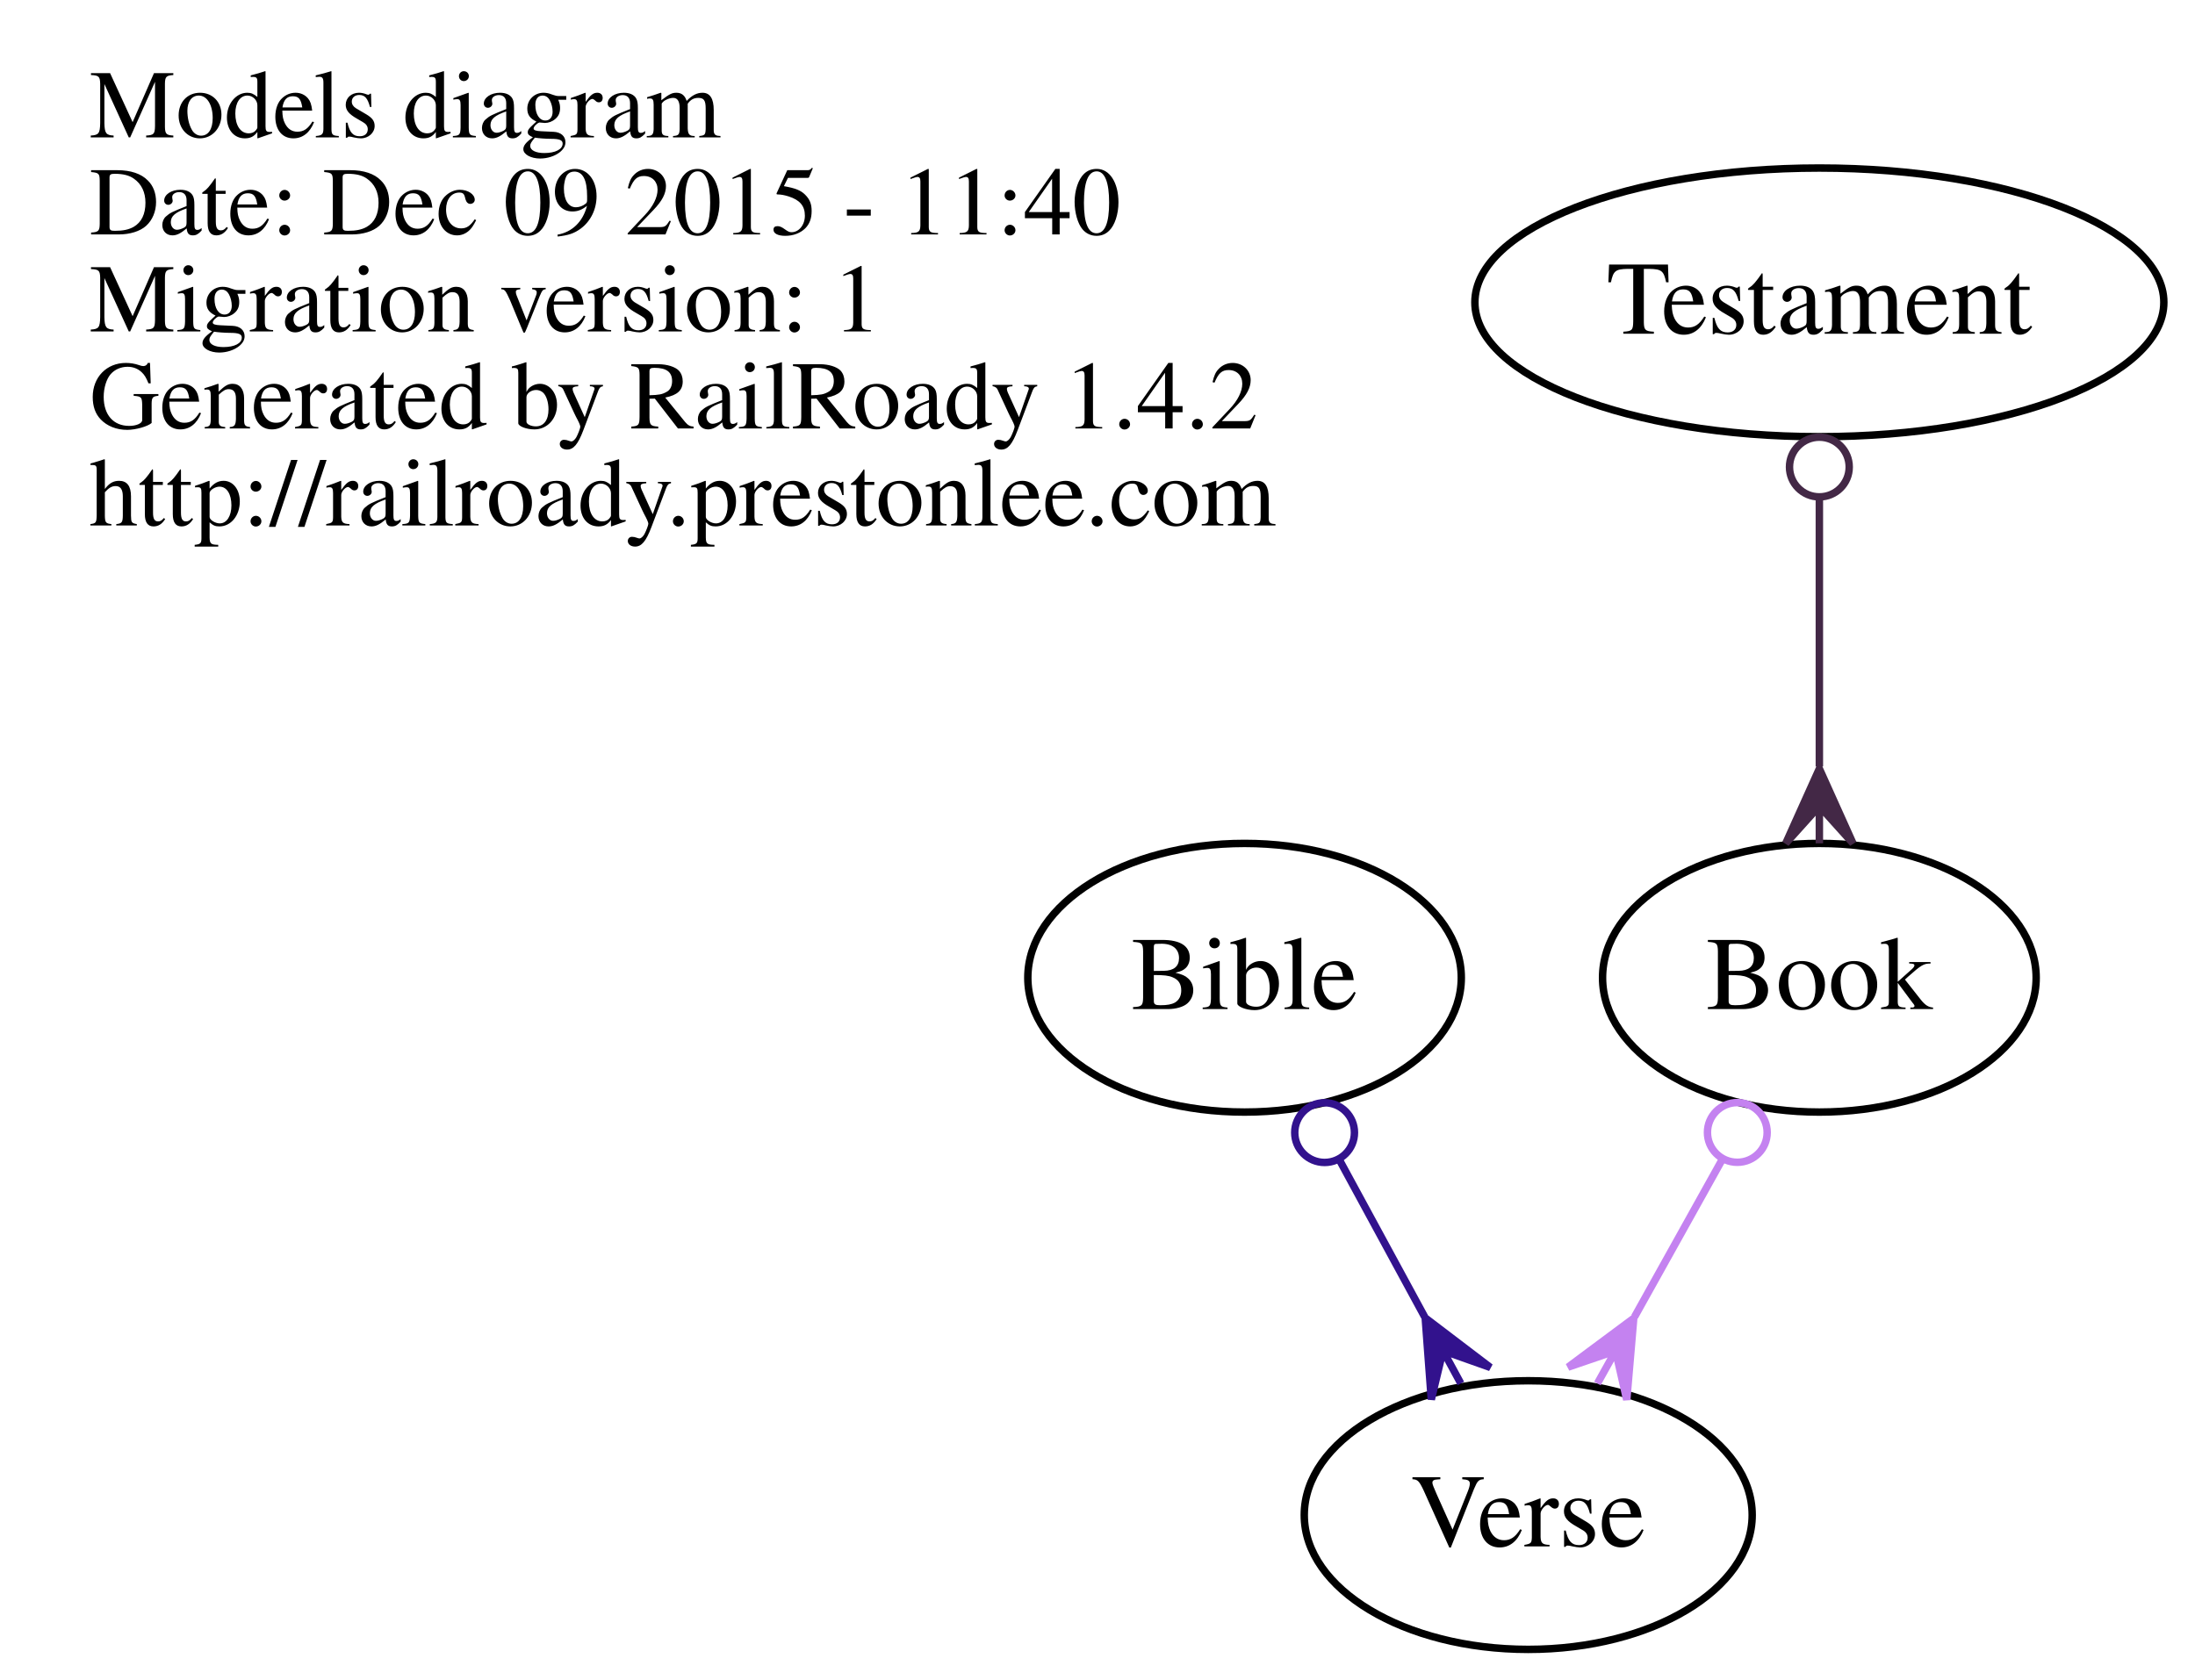
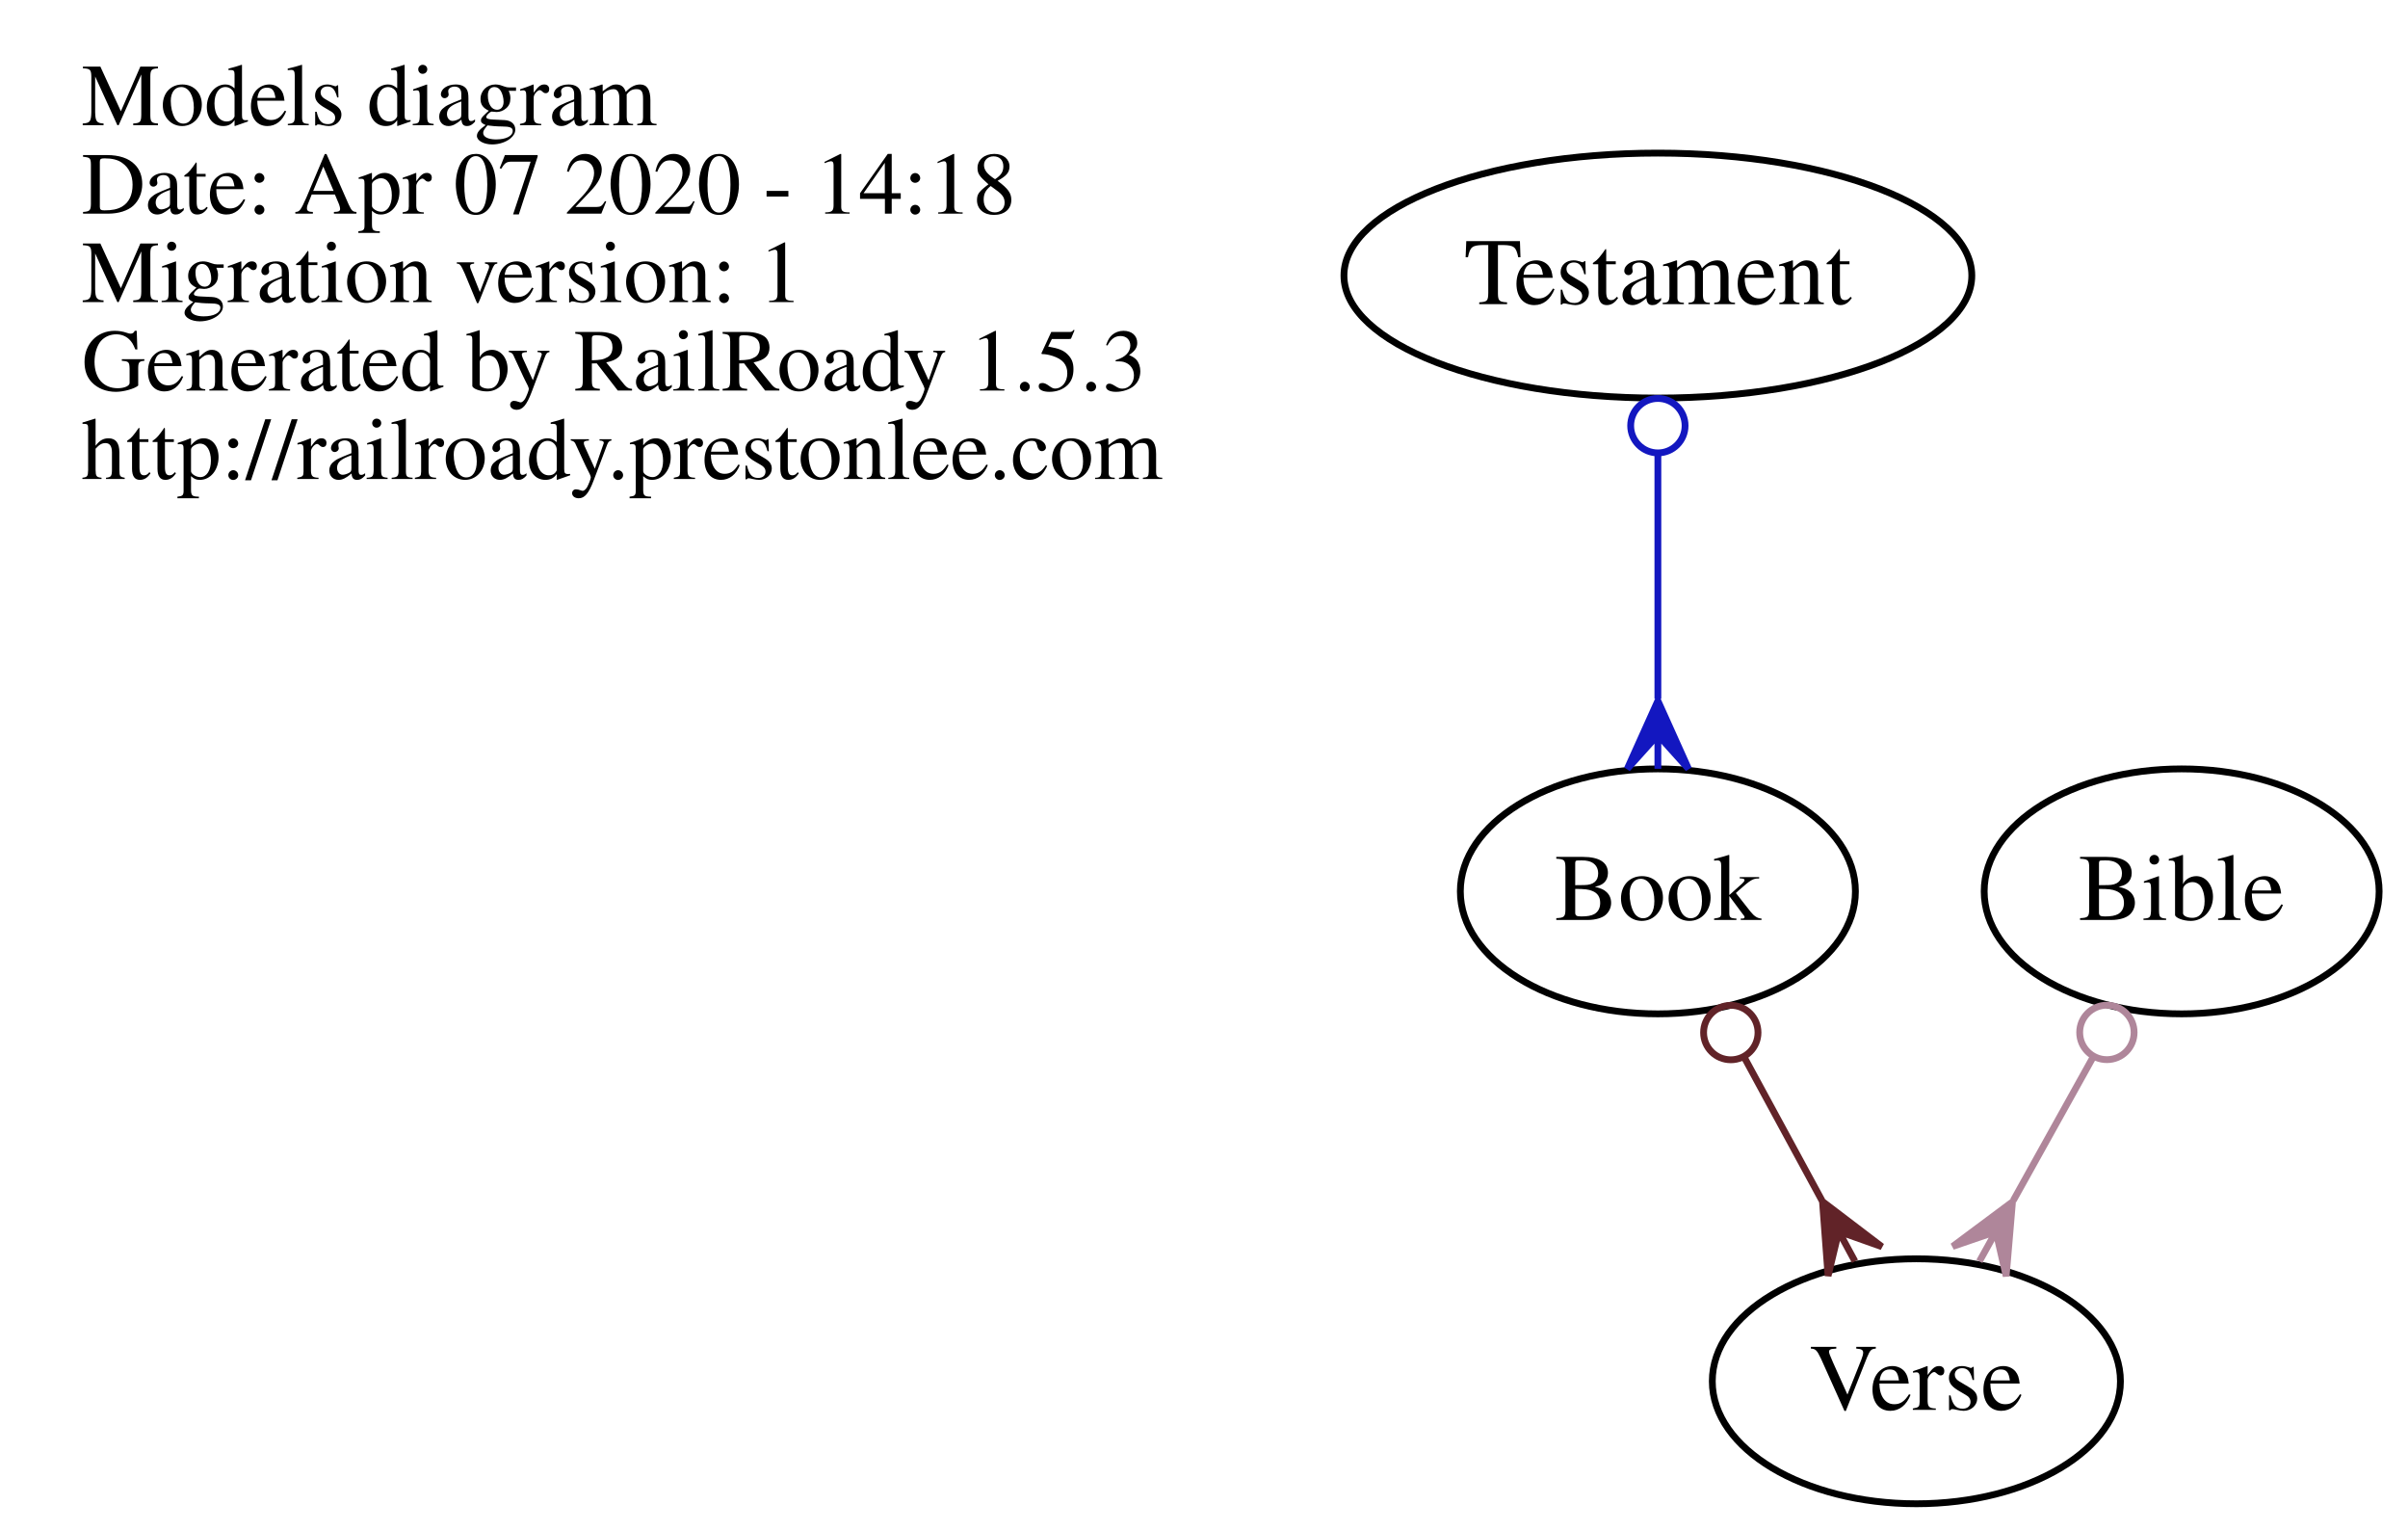
- <svg xmlns="http://www.w3.org/2000/svg" width="294pt" height="225pt" viewBox="0.00 0.00 294.04 225.00">
+ <svg xmlns="http://www.w3.org/2000/svg" width="354pt" height="225pt" viewBox="0.00 0.00 353.99 225.00">
  <g id="graph0" class="graph" transform="scale(1 1) rotate(0) translate(4 221)">
-     <polygon fill="none" stroke="none" points="-4,4 -4,-221 290.043,-221 290.043,4 -4,4" />
+     <polygon fill="transparent" stroke="transparent" points="-4,4 -4,-221 349.99,-221 349.99,4 -4,4" />
    <g id="node1" class="node">
      <text text-anchor="start" x="8" y="-202.6" font-family="Times,serif" font-size="13.00">Models diagram</text>
-       <text text-anchor="start" x="8" y="-189.6" font-family="Times,serif" font-size="13.00">Date: Dec 09 2015 - 11:40</text>
+       <text text-anchor="start" x="8" y="-189.6" font-family="Times,serif" font-size="13.00">Date: Apr 07 2020 - 14:18</text>
      <text text-anchor="start" x="8" y="-176.6" font-family="Times,serif" font-size="13.00">Migration version: 1</text>
-       <text text-anchor="start" x="8" y="-163.6" font-family="Times,serif" font-size="13.00">Generated by RailRoady 1.4.2</text>
+       <text text-anchor="start" x="8" y="-163.6" font-family="Times,serif" font-size="13.00">Generated by RailRoady 1.5.3</text>
      <text text-anchor="start" x="8" y="-150.6" font-family="Times,serif" font-size="13.00">http://railroady.prestonlee.com</text>
    </g>
    <g id="node2" class="node">
-       <ellipse fill="none" stroke="black" cx="162.72" cy="-90" rx="29.034" ry="18" />
-       <text text-anchor="middle" x="162.72" y="-85.8" font-family="Times,serif" font-size="14.00">Bible</text>
+       <ellipse fill="none" stroke="black" cx="277.72" cy="-18" rx="30" ry="18" />
+       <text text-anchor="middle" x="277.72" y="-13.8" font-family="Times,serif" font-size="14.00">Verse</text>
+     </g>
+     <g id="node3" class="node">
+       <ellipse fill="none" stroke="black" cx="239.72" cy="-180.5" rx="46.15" ry="18" />
+       <text text-anchor="middle" x="239.72" y="-176.3" font-family="Times,serif" font-size="14.00">Testament</text>
+     </g>
+     <g id="node4" class="node">
+       <ellipse fill="none" stroke="black" cx="239.72" cy="-90" rx="29.04" ry="18" />
+       <text text-anchor="middle" x="239.72" y="-85.8" font-family="Times,serif" font-size="14.00">Book</text>
+     </g>
+     <g id="edge1" class="edge">
+       <path fill="none" stroke="#1317c0" d="M239.72,-154.19C239.72,-142.97 239.72,-129.75 239.72,-118.31" />
+       <ellipse fill="none" stroke="#1317c0" cx="239.72" cy="-158.44" rx="4" ry="4" />
+       <polygon fill="#1317c0" stroke="#1317c0" points="239.72,-118.01 244.22,-108.01 239.72,-113.01 239.72,-108.01 239.72,-108.01 239.72,-108.01 239.72,-113.01 235.22,-108.01 239.72,-118.01 239.72,-118.01" />
+     </g>
+     <g id="edge2" class="edge">
+       <path fill="none" stroke="#612328" d="M252.43,-65.59C256.09,-58.84 260.11,-51.44 263.84,-44.57" />
+       <ellipse fill="none" stroke="#612328" cx="250.44" cy="-69.25" rx="4" ry="4" />
+       <polygon fill="#612328" stroke="#612328" points="263.92,-44.42 272.65,-37.78 266.31,-40.03 268.69,-35.63 268.69,-35.63 268.69,-35.63 266.31,-40.03 264.74,-33.49 263.92,-44.42 263.92,-44.42" />
    </g>
    <g id="node5" class="node">
-       <ellipse fill="none" stroke="black" cx="200.72" cy="-18" rx="30.002" ry="18" />
-       <text text-anchor="middle" x="200.72" y="-13.8" font-family="Times,serif" font-size="14.00">Verse</text>
-     </g>
-     <g id="edge1" class="edge">
-       <path fill="none" stroke="#32128d" d="M175.431,-65.585C179.094,-58.837 183.109,-51.441 186.84,-44.569" />
-       <ellipse fill="none" stroke="#32128d" cx="173.442" cy="-69.249" rx="4" ry="4" />
-       <polygon fill="#32128d" stroke="#32128d" points="186.92,-44.422 195.646,-37.78 189.305,-40.028 191.691,-35.633 191.691,-35.633 191.691,-35.633 189.305,-40.028 187.736,-33.486 186.92,-44.422 186.92,-44.422" />
-     </g>
-     <g id="node3" class="node">
-       <ellipse fill="none" stroke="black" cx="239.72" cy="-90" rx="29.043" ry="18" />
-       <text text-anchor="middle" x="239.72" y="-85.8" font-family="Times,serif" font-size="14.00">Book</text>
-     </g>
-     <g id="edge2" class="edge">
-       <path fill="none" stroke="#c482f0" d="M226.675,-65.585C222.915,-58.837 218.795,-51.441 214.966,-44.569" />
-       <ellipse fill="none" stroke="#c482f0" cx="228.728" cy="-69.27" rx="4" ry="4" />
-       <polygon fill="#c482f0" stroke="#c482f0" points="214.854,-44.369 213.918,-33.443 212.421,-40.001 209.987,-35.633 209.987,-35.633 209.987,-35.633 212.421,-40.001 206.056,-37.824 214.854,-44.369 214.854,-44.369" />
-     </g>
-     <g id="node4" class="node">
-       <ellipse fill="none" stroke="black" cx="239.72" cy="-180.5" rx="46.146" ry="18" />
-       <text text-anchor="middle" x="239.72" y="-176.3" font-family="Times,serif" font-size="14.00">Testament</text>
+       <ellipse fill="none" stroke="black" cx="316.72" cy="-90" rx="29.03" ry="18" />
+       <text text-anchor="middle" x="316.72" y="-85.8" font-family="Times,serif" font-size="14.00">Bible</text>
    </g>
    <g id="edge3" class="edge">
-       <path fill="none" stroke="#432846" d="M239.72,-154.189C239.72,-142.971 239.72,-129.752 239.72,-118.311" />
-       <ellipse fill="none" stroke="#432846" cx="239.72" cy="-158.436" rx="4" ry="4" />
-       <polygon fill="#432846" stroke="#432846" points="239.72,-118.011 244.22,-108.011 239.72,-113.011 239.72,-108.011 239.72,-108.011 239.72,-108.011 239.72,-113.011 235.22,-108.011 239.72,-118.011 239.72,-118.011" />
+       <path fill="none" stroke="#af869a" d="M303.67,-65.59C299.92,-58.84 295.79,-51.44 291.97,-44.57" />
+       <ellipse fill="none" stroke="#af869a" cx="305.73" cy="-69.27" rx="4" ry="4" />
+       <polygon fill="#af869a" stroke="#af869a" points="291.85,-44.37 290.92,-33.44 289.42,-40 286.99,-35.63 286.99,-35.63 286.99,-35.63 289.42,-40 283.06,-37.82 291.85,-44.37 291.85,-44.37" />
    </g>
  </g>
</svg>
